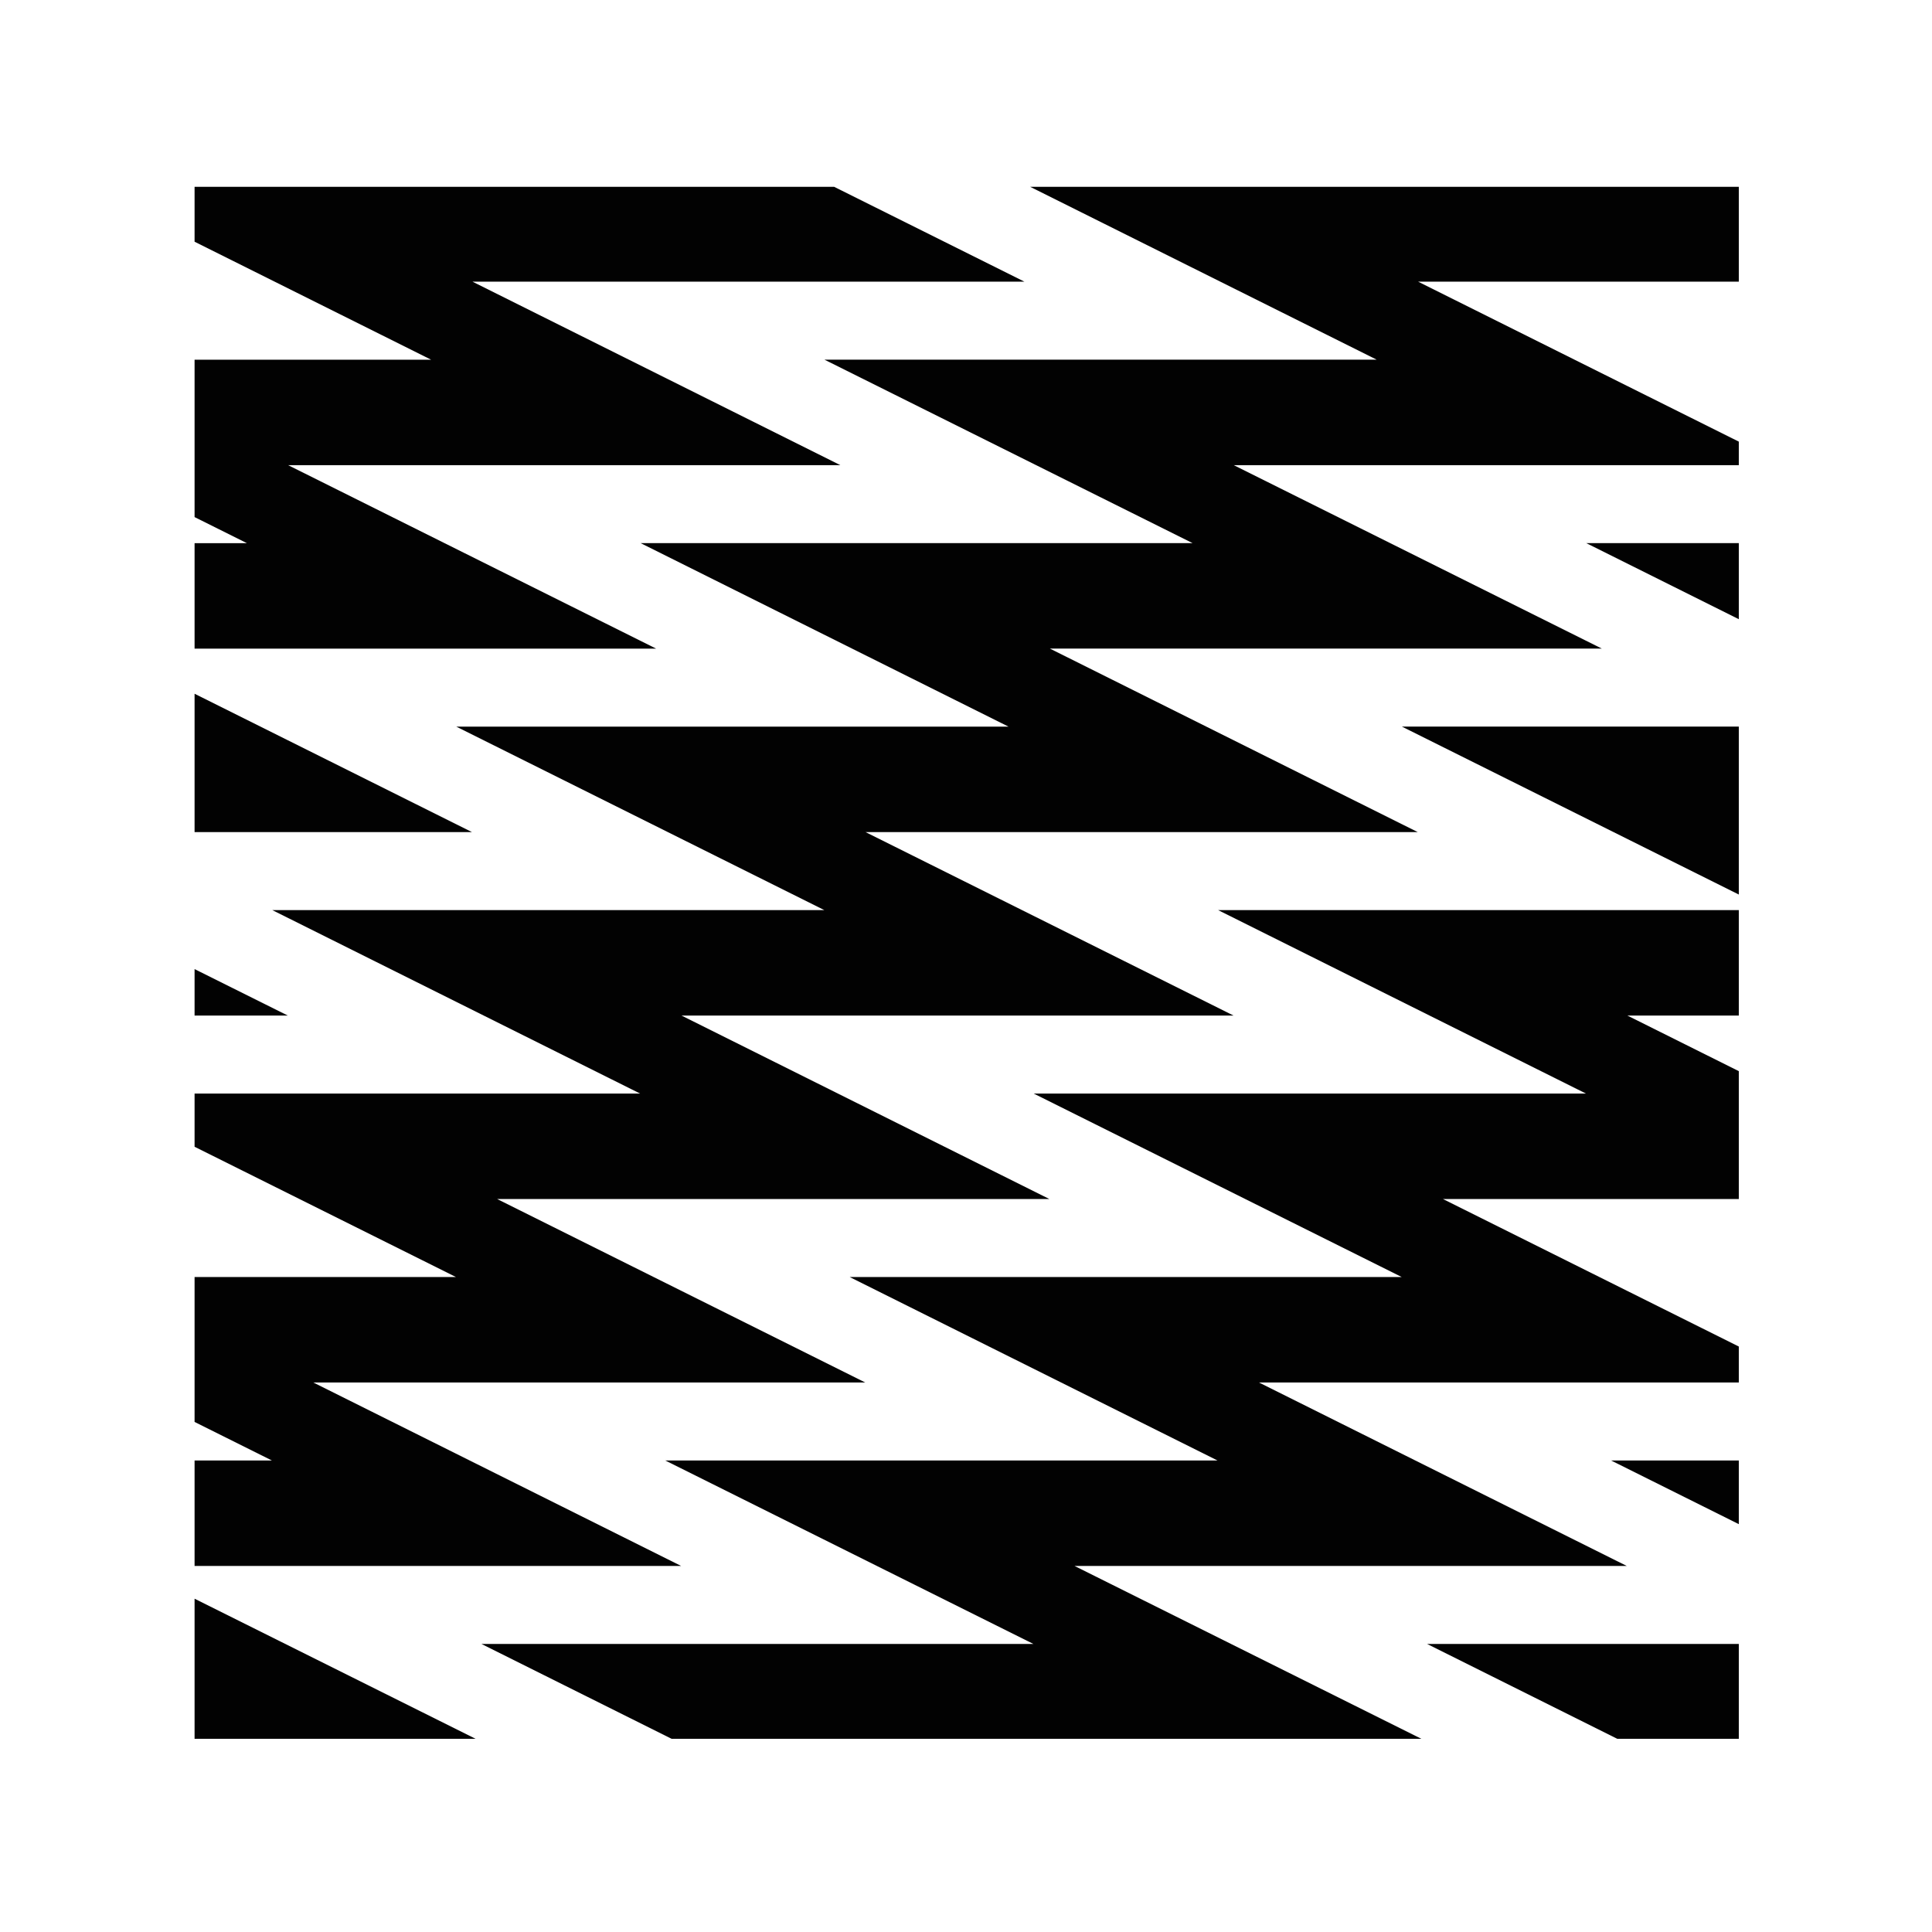
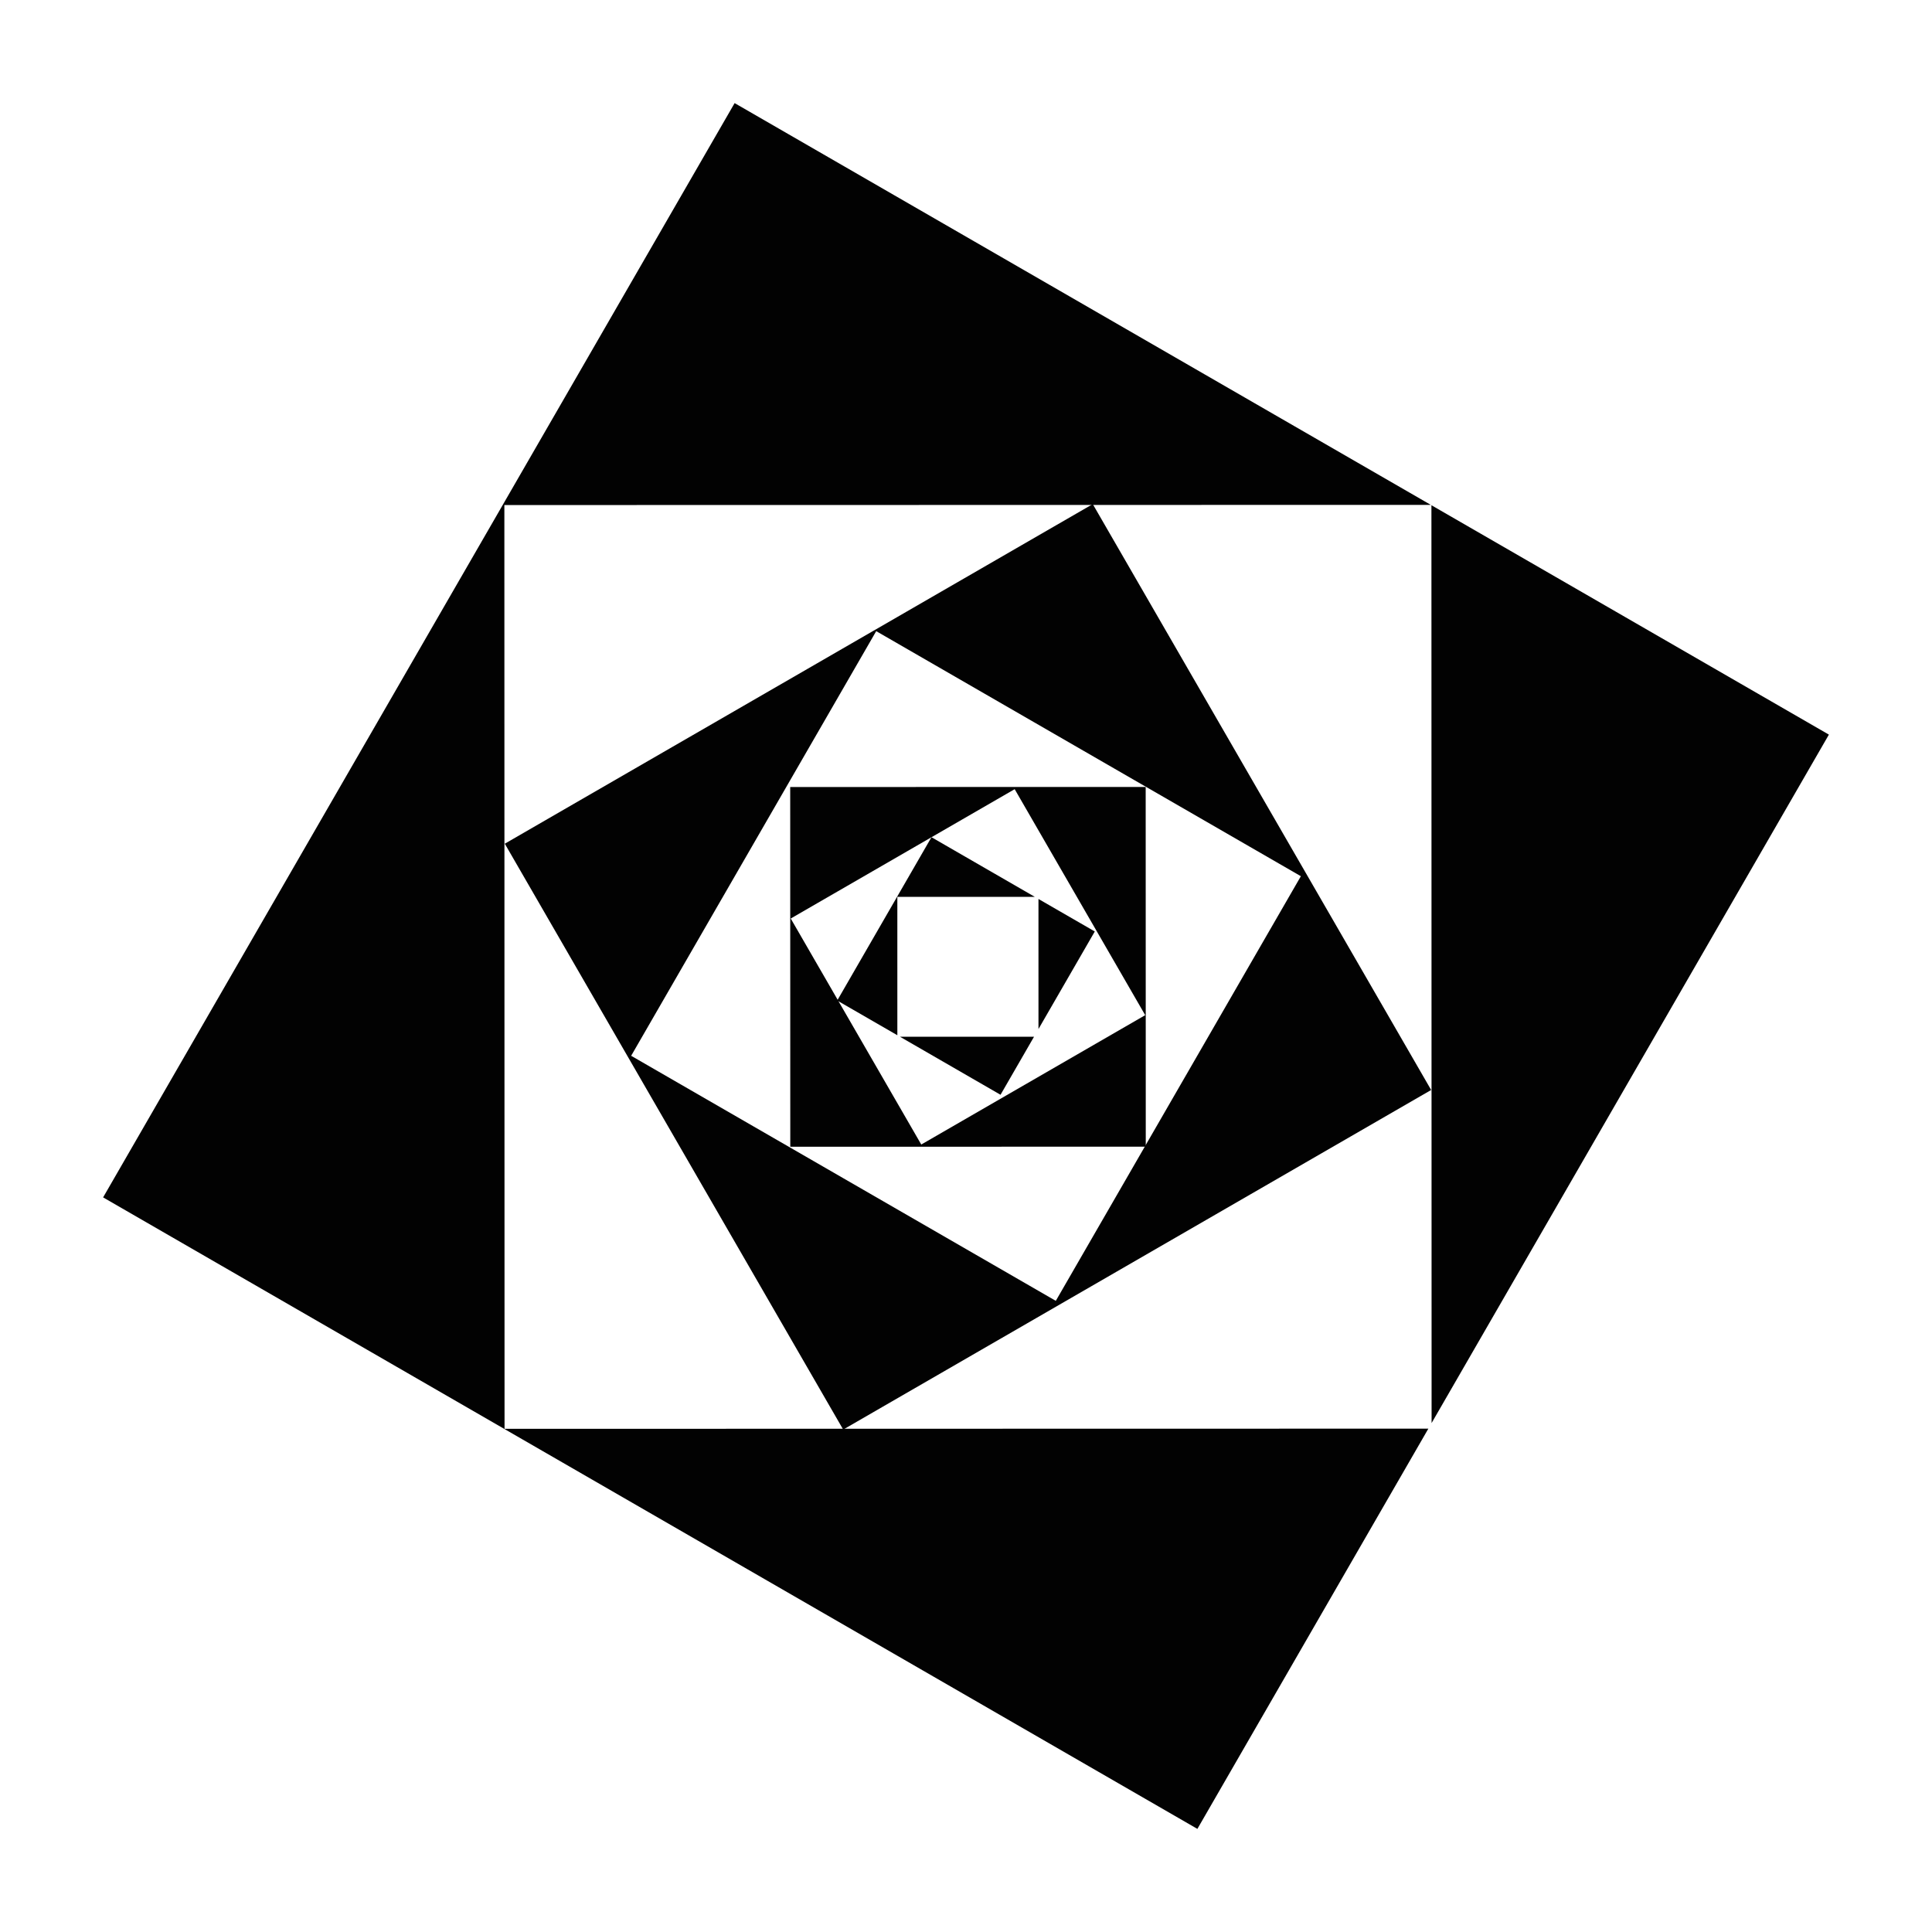
<svg xmlns="http://www.w3.org/2000/svg" version="1.1" id="Layer_1" x="0px" y="0px" width="283.46px" height="283.46px" viewBox="0 0 283.46 283.46" enable-background="new 0 0 283.46 283.46" xml:space="preserve">
  <g id="Layer_2">
    <g>
      <g>
-         <polygon fill="#020202" points="28.548,149.003 42.23,149.003 28.548,142.184    " />
-         <polygon fill="#020202" points="28.548,122.083 69.242,122.083 28.548,101.785    " />
+         <polygon fill="#020202" points="210.041,208.789 268.332,107.782 210.017,74.127    " />
+         <polygon fill="#020202" points="74.026,209.634 74,74.1 209.925,74.075 107.783,15.128 15.128,175.679 175.679,268.332      209.566,209.609    " />
      </g>
+       <path fill="#020202" d="M160.328,73.961l-86.265,49.826l49.649,85.958l86.264-49.824L160.328,73.961z M92.601,154.904    l35.955-62.303l62.305,35.955l-35.956,62.302L92.601,154.904z" />
+       <path fill="#020202" d="M168.093,115.46l-52.155,0.01l0.011,52.779l52.156-0.01L168.093,115.46z M116.015,134.764l32.857-18.978    l19.152,33.157l-32.858,18.979L116.015,134.764z" />
      <g>
-         <polygon fill="#020202" points="122.383,27.409 28.548,27.409 28.548,35.465 63.25,52.774 28.548,52.774 28.548,75.866      36.223,79.692 28.548,79.692 28.548,95.166 96.267,95.166 42.272,68.247 123.296,68.247 69.328,41.328 150.308,41.328    " />
-       </g>
-       <polygon fill="#020202" points="181.013,68.246 255.117,68.246 255.117,64.796 208.068,41.328 255.117,41.328 255.117,27.409     151.146,27.409 201.988,52.771 120.966,52.771 174.978,79.689 93.998,79.689 147.964,106.609 66.943,106.609 120.938,133.527     39.947,133.527 93.913,160.445 28.548,160.445 28.548,168.25 66.9,187.365 28.548,187.365 28.548,208.625 39.891,214.28     28.548,214.28 28.548,229.755 99.936,229.755 45.969,202.837 126.947,202.837 72.936,175.917 153.958,175.917 99.992,149.001     180.984,149.001 126.99,122.083 208.009,122.083 154.044,95.163 235.021,95.163   " />
-       <g>
-         <polygon fill="#020202" points="255.117,79.687 232.738,79.687 255.117,90.848    " />
-         <polygon fill="#020202" points="255.117,106.604 205.683,106.604 255.117,131.246    " />
-       </g>
-       <polygon fill="#020202" points="255.117,214.279 236.376,214.279 255.117,223.621   " />
-       <g>
-         <polygon fill="#020202" points="28.548,234.56 28.548,255.115 69.778,255.115    " />
-       </g>
-       <polygon fill="#020202" points="255.117,133.527 178.716,133.527 232.683,160.443 151.66,160.443 205.655,187.362     124.661,187.362 178.628,214.28 97.607,214.28 151.617,241.197 70.637,241.197 98.539,255.115 208.539,255.115 157.653,229.753     238.675,229.753 184.708,202.835 255.117,202.835 255.117,197.562 211.705,175.917 255.117,175.917 255.117,157.158     238.761,148.998 255.117,148.998   " />
-       <g>
-         <path fill="#020202" d="M255.117,255.115" />
-         <polygon fill="#020202" points="209.378,241.196 237.283,255.115 255.117,255.115 255.117,241.196    " />
+         <polygon fill="#020202" points="152.364,150.977 160.626,136.664 152.362,131.896    " />
+         <polygon fill="#020202" points="132.043,152.109 146.796,160.625 151.712,152.107    " />
+         <polygon fill="#020202" points="131.657,131.589 151.83,131.588 136.664,122.834 122.834,146.796 131.658,151.889    " />
      </g>
    </g>
  </g>
</svg>
